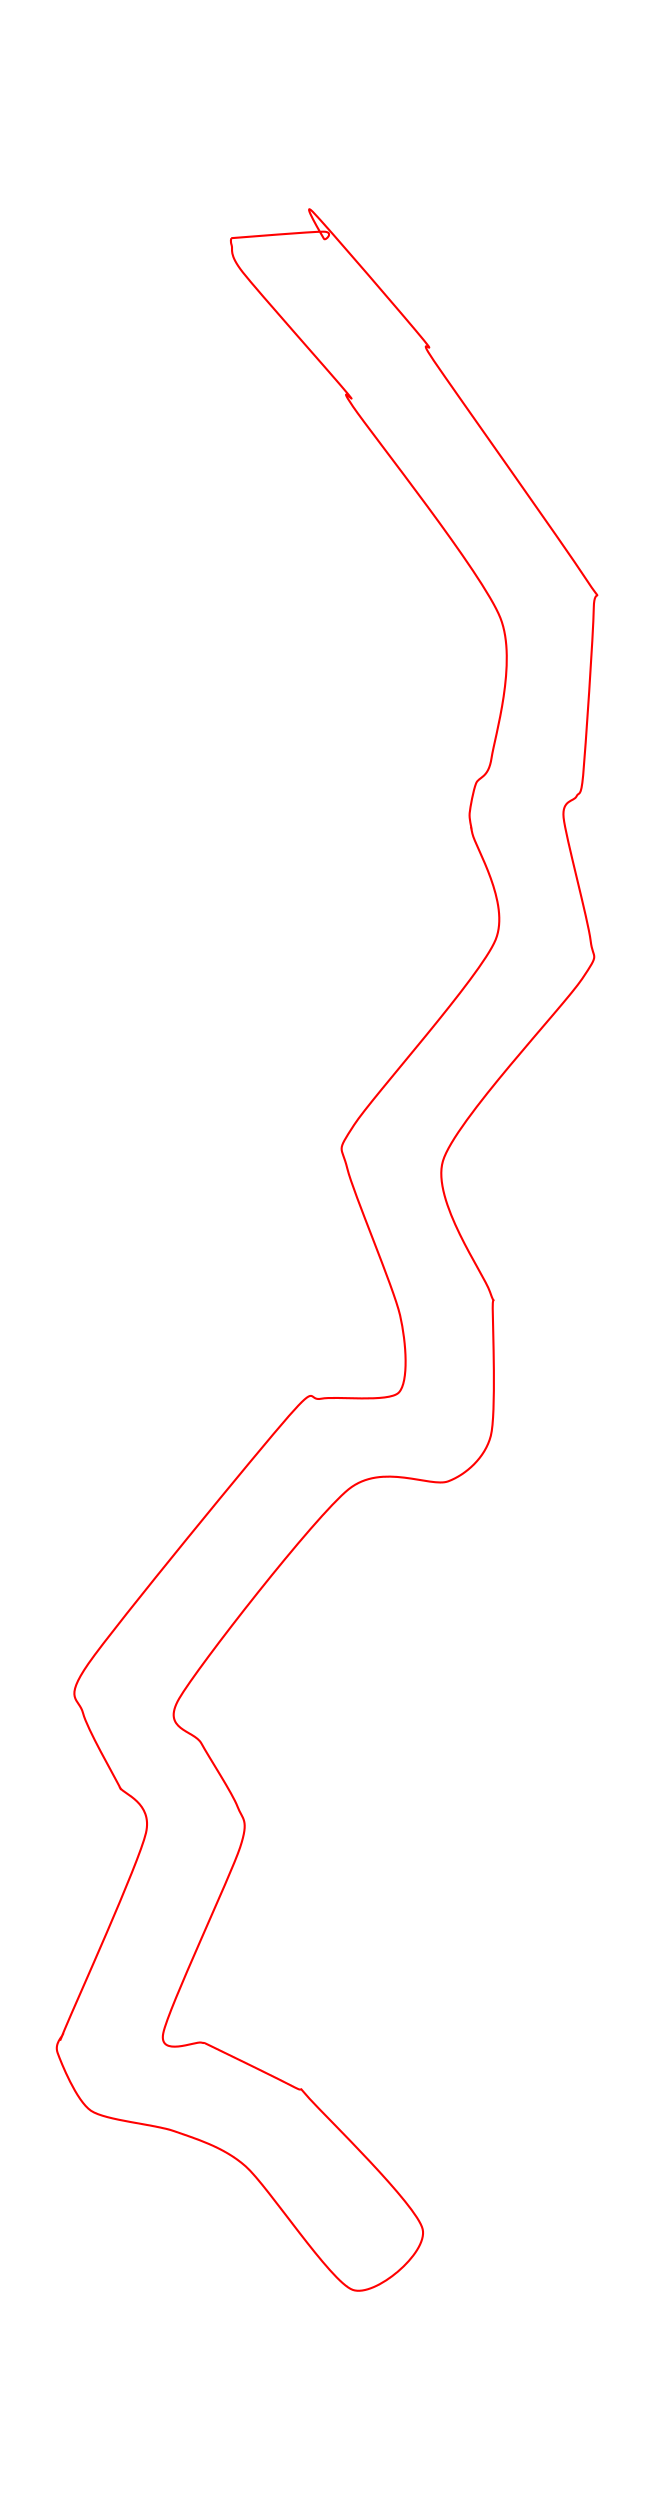
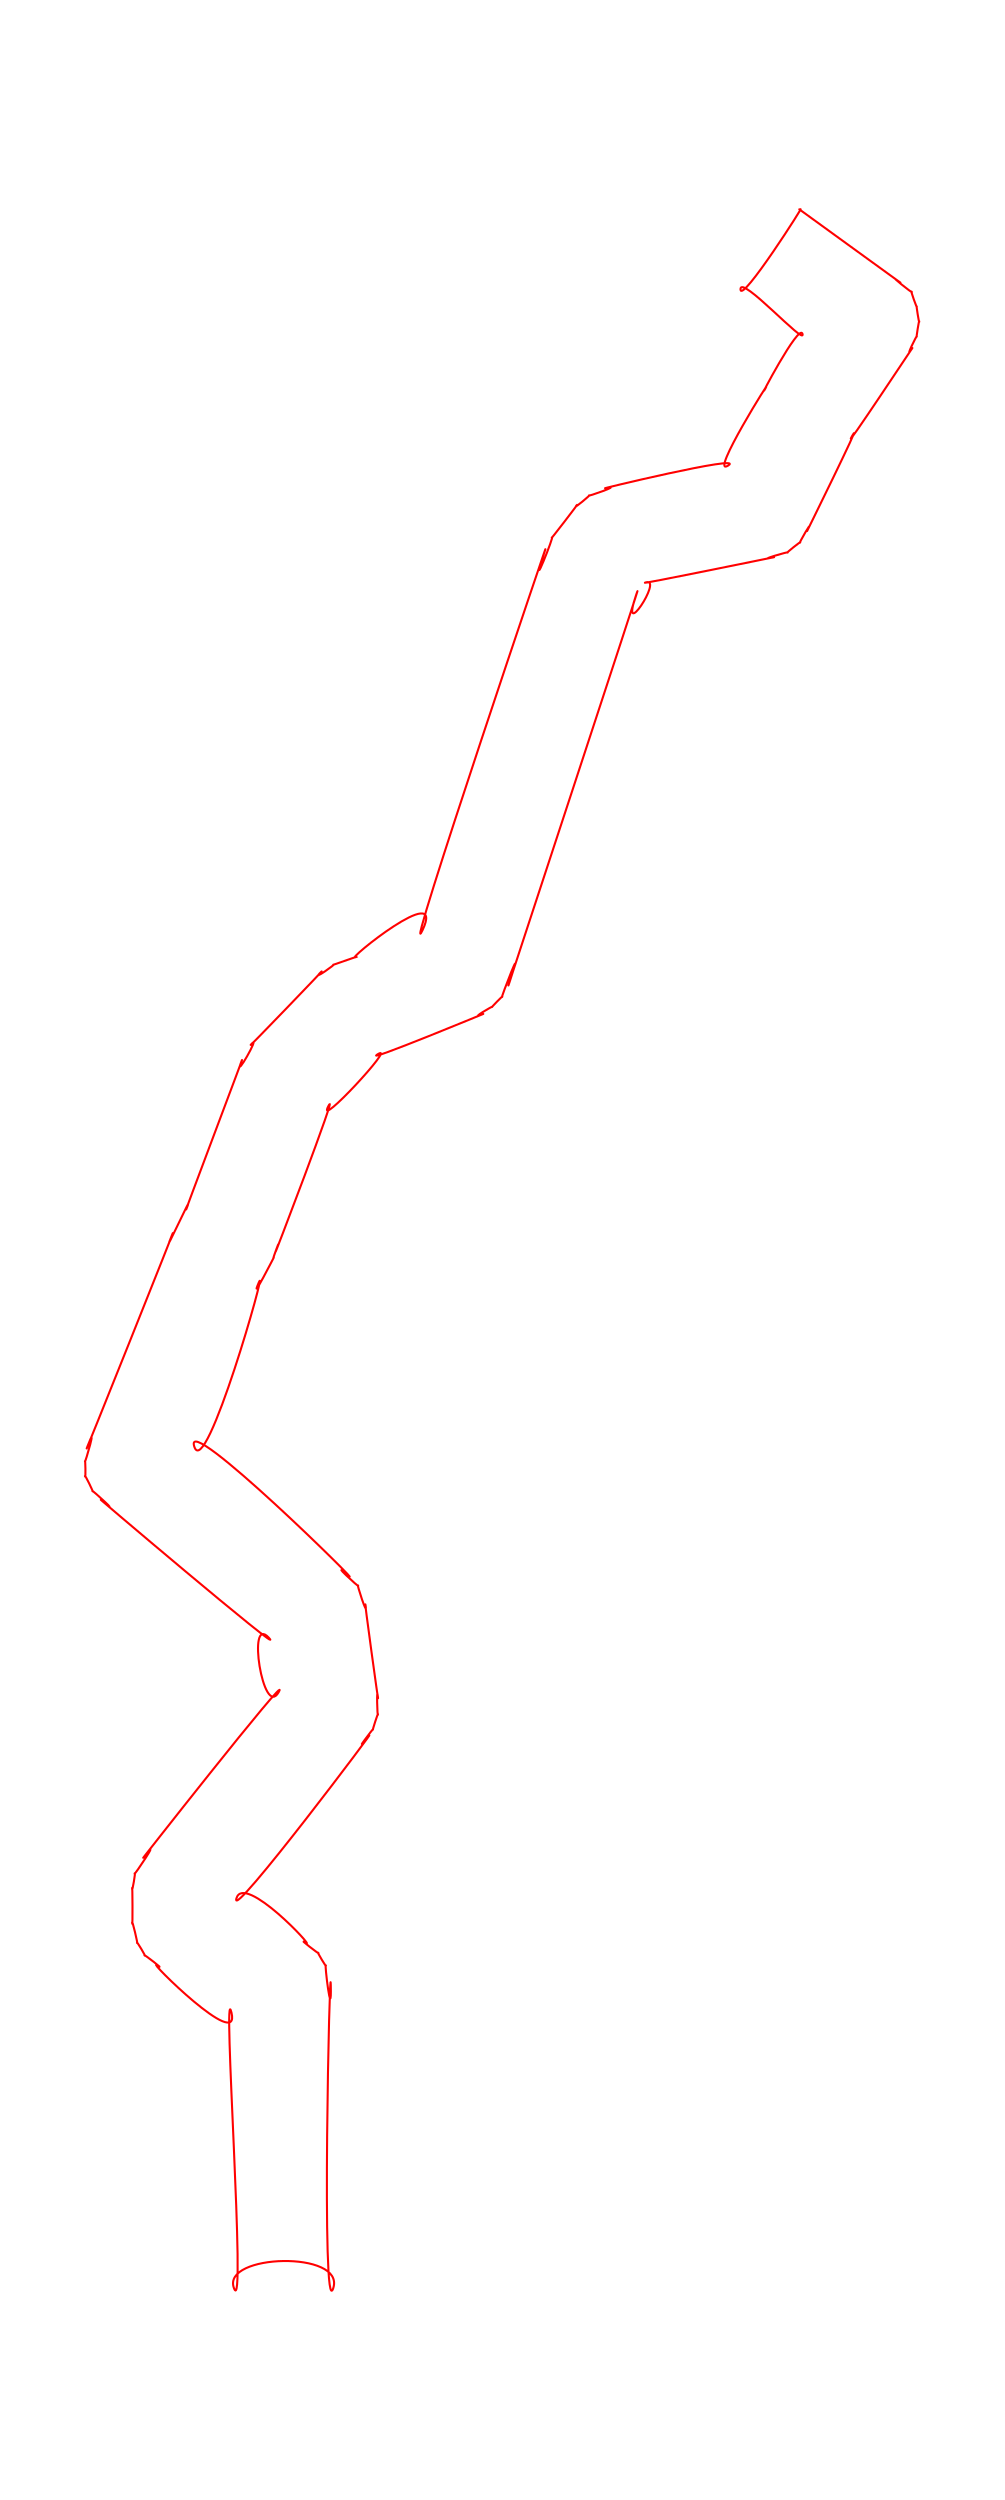
- <svg xmlns="http://www.w3.org/2000/svg" baseProfile="full" height="600px" version="1.1" viewBox="388.111 17.086 281.33 1080.855" width="157px">
+ <svg xmlns="http://www.w3.org/2000/svg" baseProfile="full" height="600px" version="1.1" viewBox="142.955 72.48 404.067 1006.84" width="241px">
  <defs />
-   <path d="M 487.321,120.059 C 487.348,120.447 486.909,121.315 487.539,123.162 C 488.169,125.009 486.097,126.83 492.36,134.837 C 498.623,142.844 531.691,179.965 537.645,187.219 C 543.598,194.473 531.729,180.735 539.989,192.869 C 548.249,205.003 596.239,265.299 603.727,284.291 C 611.214,303.283 601.205,335.869 599.889,344.805 C 598.573,353.741 594.381,352.798 593.198,355.779 C 592.015,358.76 590.663,366.164 590.425,368.649 C 590.187,371.135 591.146,374.556 591.294,375.661 C 591.441,376.766 590.31,371.53 591.607,377.491 C 592.905,383.452 608.065,407.603 601.673,423.346 C 595.281,439.09 548.487,491.062 540.471,503.438 C 532.455,515.813 535.059,512.063 537.543,522.35 C 540.026,532.637 557.551,573.638 560.339,585.734 C 563.126,597.83 564.096,614.607 559.844,619.116 C 555.592,623.625 532.255,620.552 526.321,621.808 C 520.388,623.063 524.961,614.849 512.377,629.16 C 499.793,643.47 436.787,720.215 425.651,736.292 C 414.515,752.369 421.631,751.167 423.285,757.776 C 424.94,764.385 436.866,785.114 438.884,789.165 C 440.902,793.216 437.979,787.64 439.429,790.187 C 440.88,792.735 453.487,796.531 450.489,809.542 C 447.49,822.552 419.915,883.42 415.443,894.272 C 410.971,905.125 415.104,895.059 414.711,896.362 C 414.319,897.665 410.798,900.531 412.302,904.695 C 413.807,908.859 420.437,925.445 426.748,929.673 C 433.059,933.901 454.434,935.515 462.794,938.52 C 471.153,941.526 483.986,945.145 493.623,953.718 C 503.259,962.29 530.325,1003.701 539.886,1007.099 C 549.448,1010.497 572.449,991.23 570.114,980.901 C 567.778,970.572 528.102,932.126 521.204,924.467 C 514.306,916.808 520.268,922.475 514.933,919.627 C 509.598,916.778 483.584,904.107 478.523,901.678 C 473.462,899.249 477.019,900.885 474.448,900.193 C 471.877,899.502 455.861,906.698 457.955,896.145 C 460.049,885.593 487.182,828.015 491.198,815.773 C 495.214,803.53 492.175,803.822 490.081,798.206 C 487.987,792.59 477.604,776.686 474.447,770.845 C 471.289,765.004 456.869,765.209 464.822,751.477 C 472.775,737.746 523.527,672.736 538.071,660.993 C 552.615,649.25 573.486,660.42 581.173,657.532 C 588.861,654.645 597.169,647.248 599.57,637.893 C 601.972,628.537 600.433,590.471 600.388,582.687 C 600.343,574.903 601.9,583.575 599.21,575.622 C 596.521,567.67 573.885,535.986 578.87,519.066 C 583.855,502.146 631.106,452.167 639.088,440.262 C 647.071,428.358 643.738,432.544 642.732,423.831 C 641.725,415.117 631.802,378.358 631.037,370.556 C 630.272,362.753 635.555,363.698 636.613,361.412 C 637.67,359.126 638.562,362.461 639.496,352.266 C 640.431,342.07 643.959,290.49 644.089,279.85 C 644.219,269.21 649.179,280.495 640.535,267.146 C 631.891,253.796 583.65,185.893 574.936,173.054 C 566.222,160.215 577.361,172.48 570.821,164.433 C 564.282,156.386 528.042,114.187 522.62,108.677 C 517.197,103.167 526.865,119.281 527.441,120.352 C 528.016,121.424 532.237,117.286 527.222,117.249 C 522.207,117.212 492.308,119.708 487.321,120.059" fill="none" stroke="red" stroke-width="0.9" />
+   <path d="M 465.0,157.0 C 460.0,153.375 510.625,190.125 505.0,186.0 C 499.375,181.875 510.875,191.25 510.0,190.0 C 509.125,188.75 512.375,197.5 512.0,196.0 C 511.625,194.5 513.0,203.5 513.0,202.0 C 513.0,200.5 511.625,209.375 512.0,208.0 C 512.375,206.625 506.75,218.0 510.0,213.0 C 513.25,208.0 480.75,257.125 486.0,248.0 C 491.25,238.875 465.375,291.375 468.0,286.0 C 470.625,280.625 464.0,292.125 465.0,291.0 C 466.0,289.875 458.625,295.75 460.0,295.0 C 461.375,294.25 446.875,298.5 454.0,297.0 C 461.125,295.5 396.125,308.875 403.0,307.0 C 409.875,305.125 392.125,332.125 399.0,312.0 C 405.875,291.875 341.25,488.25 348.0,468.0 C 354.75,447.75 344.125,475.25 345.0,474.0 C 345.875,472.75 340.0,478.875 341.0,478.0 C 342.0,477.125 331.25,483.375 337.0,481.0 C 342.75,478.625 287.25,501.625 295.0,497.0 C 302.75,492.375 269.875,527.875 275.0,518.0 C 280.125,508.125 251.25,583.625 254.0,576.0 C 256.75,568.375 252.125,580.625 253.0,579.0 C 253.875,577.375 243.0,598.5 247.0,589.0 C 251.0,579.5 225.5,669.75 221.0,655.0 C 216.5,640.25 291.25,714.0 283.0,707.0 C 274.75,700.0 287.875,712.5 287.0,711.0 C 286.125,709.5 291.0,724.625 290.0,719.0 C 289.0,713.375 295.625,761.5 295.0,756.0 C 294.375,750.5 294.75,764.625 295.0,763.0 C 295.25,761.375 292.5,770.125 293.0,769.0 C 293.5,767.875 284.125,780.5 291.0,772.0 C 297.875,763.5 234.875,847.375 238.0,837.0 C 241.125,826.625 270.125,857.75 266.0,855.0 C 261.875,852.25 272.0,860.125 271.0,859.0 C 270.0,857.875 274.625,865.625 274.0,864.0 C 273.375,862.375 276.375,888.25 276.0,872.0 C 275.625,855.75 272.125,1009.25 277.0,994.0 C 281.875,978.75 231.875,980.125 237.0,994.0 C 242.125,1007.875 232.125,866.75 236.0,883.0 C 239.875,899.25 201.625,861.125 206.0,864.0 C 210.375,866.875 200.0,858.875 201.0,860.0 C 202.0,861.125 197.375,853.375 198.0,855.0 C 198.625,856.625 195.75,844.25 196.0,847.0 C 196.25,849.75 196.125,830.5 196.0,833.0 C 195.875,835.5 197.625,825.375 197.0,827.0 C 196.375,828.625 208.25,810.875 201.0,820.0 C 193.75,829.125 261.25,743.0 255.0,754.0 C 248.75,765.0 242.125,722.375 251.0,732.0 C 259.875,741.625 175.125,669.625 184.0,677.0 C 192.875,684.375 179.125,671.75 180.0,673.0 C 180.875,674.25 176.625,665.5 177.0,667.0 C 177.375,668.5 177.125,659.5 177.0,661.0 C 176.875,662.5 182.375,643.625 178.0,655.0 C 173.625,666.375 217.0,558.0 212.0,570.0 C 207.0,582.0 221.5,550.25 218.0,559.0 C 214.5,567.75 243.25,491.75 240.0,500.0 C 236.75,508.25 248.0,488.5 244.0,493.0 C 240.0,497.5 276.125,460.0 272.0,464.0 C 267.875,468.0 278.75,460.25 277.0,461.0 C 275.25,461.75 290.5,456.25 286.0,458.0 C 281.5,459.75 322.5,426.625 313.0,447.0 C 303.5,467.375 368.5,275.25 362.0,295.0 C 355.5,314.75 366.625,286.625 365.0,289.0 C 363.375,291.375 376.875,273.875 375.0,276.0 C 373.125,278.125 381.5,271.125 380.0,272.0 C 378.5,272.875 394.0,267.5 387.0,269.0 C 380.0,270.5 444.0,255.0 436.0,260.0 C 428.0,265.0 454.75,222.375 451.0,229.0 C 447.25,235.625 464.75,202.0 466.0,207.0 C 467.25,212.0 440.875,182.75 441.0,189.0 C 441.125,195.25 468.0,153.0 465.0,157.0" fill="none" stroke="red" stroke-width="0.838" />
</svg>
